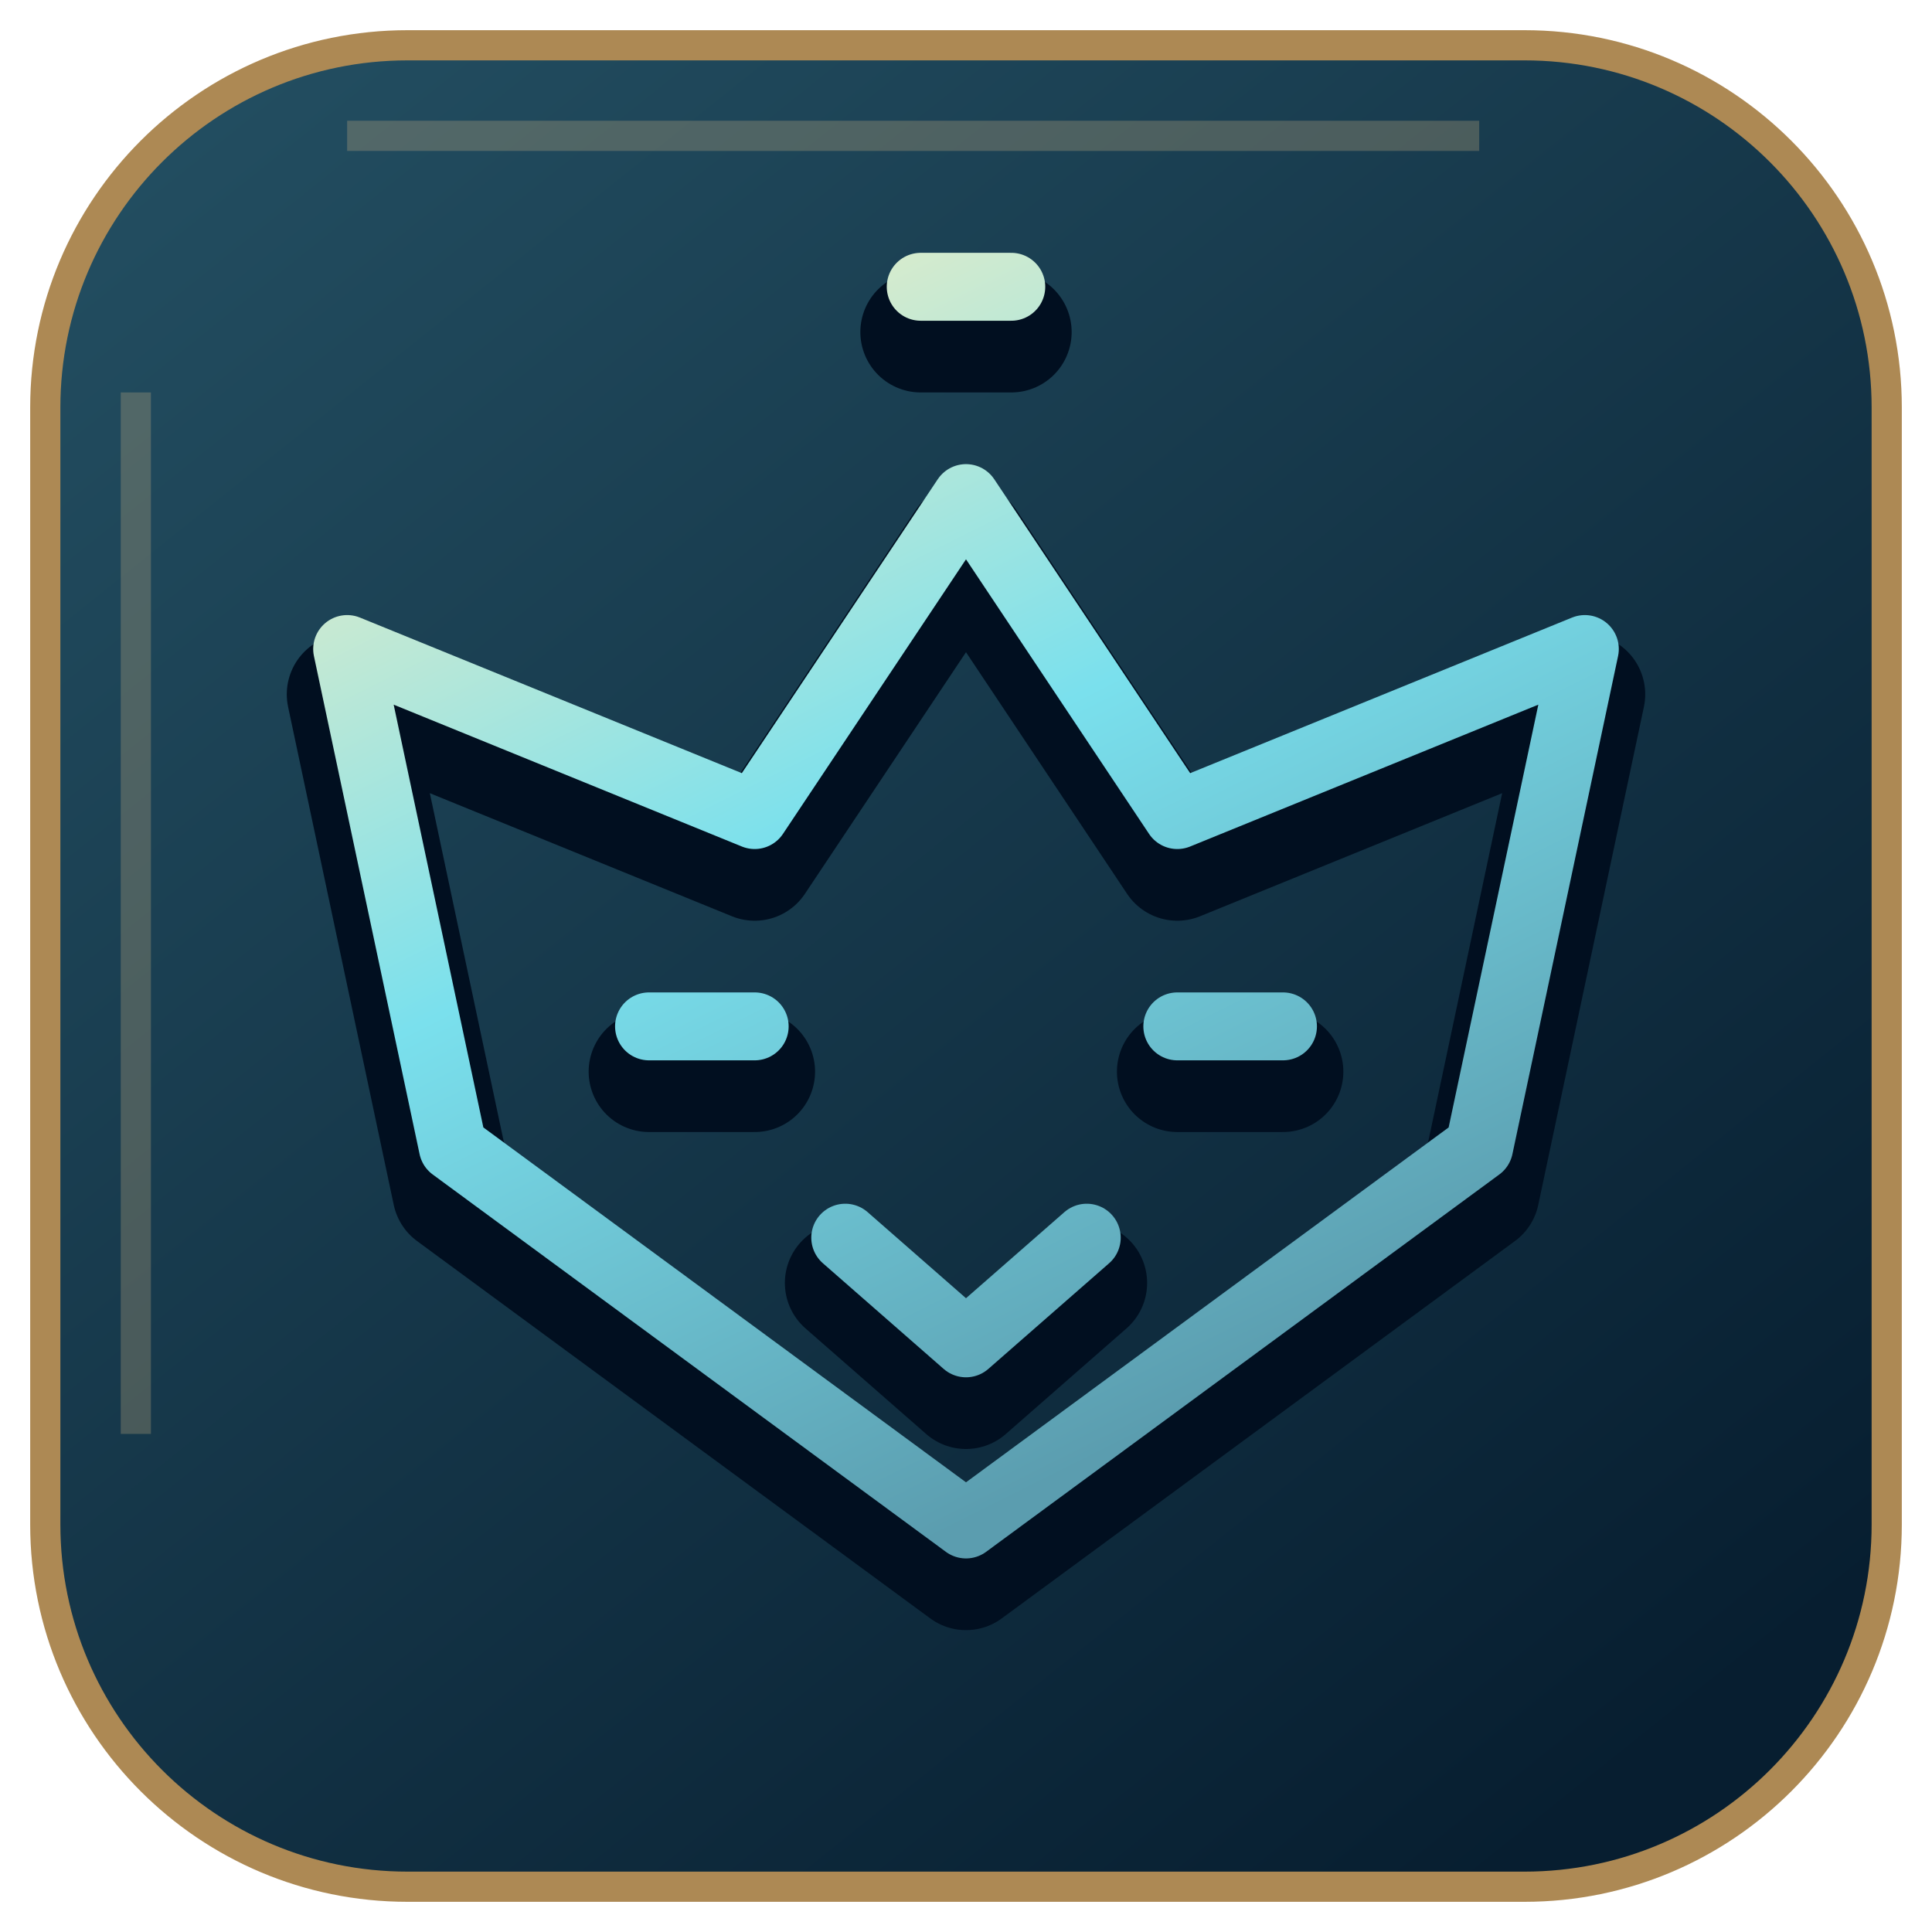
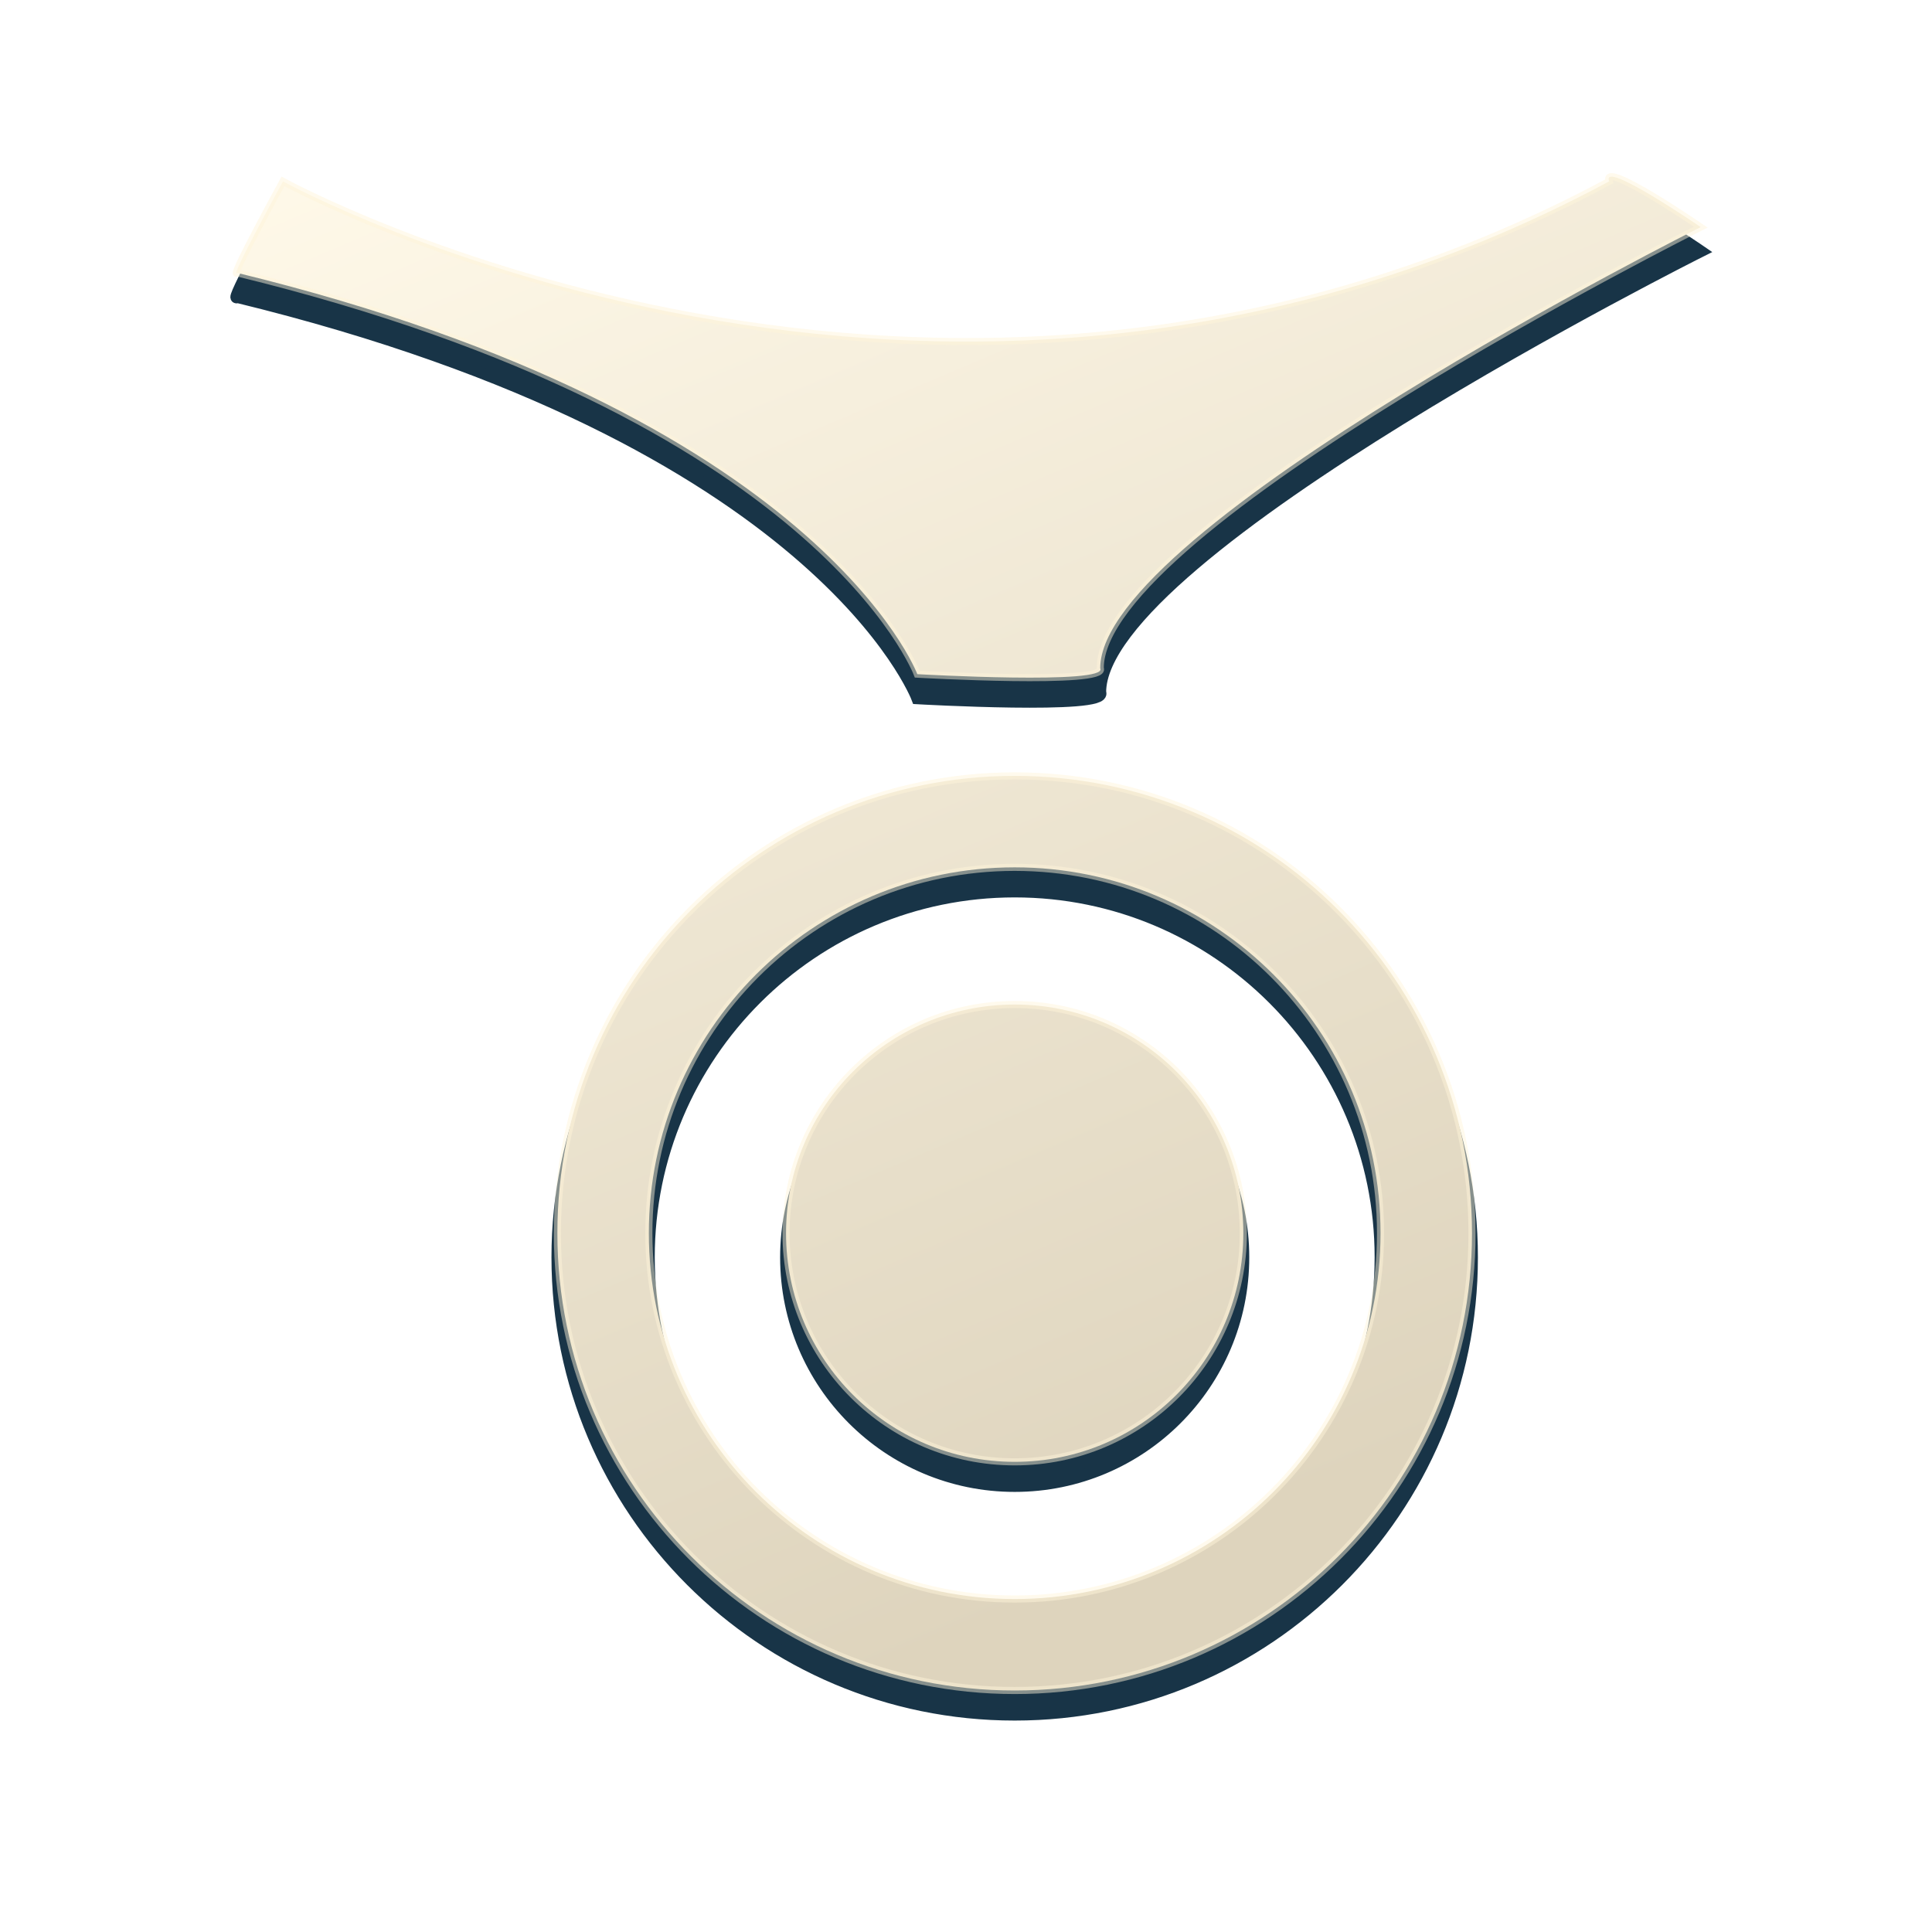
- <svg xmlns="http://www.w3.org/2000/svg" width="128" height="128" viewBox="0 0 128 128">
+ <svg xmlns="http://www.w3.org/2000/svg" width="384" height="384" viewBox="0 0 120 120">
  <defs>
-     <linearGradient id="fond" x2="0.8" y2="1">
-       <stop stop-color="#245063" />
-       <stop offset="1" stop-color="#071e30" />
+     <linearGradient id="bronze" x1="0" y1="0" x2=".25" y2="1">
+       <stop stop-color="#fff0c7" />
+       <stop offset=".3" stop-color="#d8b37c" />
+       <stop offset=".65" stop-color="#9b7449" />
+       <stop offset="1" stop-color="#e1c396" />
    </linearGradient>
-     <linearGradient id="metal" x2="0.5" y2="1">
-       <stop stop-color="#fff0bf" />
-       <stop offset="0.5" stop-color="#7ae0ed" />
-       <stop offset="1" stop-color="#5b9daf" />
+     <linearGradient id="email" x1=".2" y1="0" x2=".75" y2="1">
+       <stop stop-color="#73c9c8" />
+       <stop offset=".36" stop-color="#328b98" />
+       <stop offset="1" stop-color="#184a60" />
    </linearGradient>
+     <linearGradient id="profond" x2=".4" y2="1">
+       <stop stop-color="#32667b" />
+       <stop offset="1" stop-color="#19394f" />
+     </linearGradient>
+     <linearGradient id="ivoire" x2=".4" y2="1">
+       <stop stop-color="#fff9e9" />
+       <stop offset="1" stop-color="#ded4bd" />
+     </linearGradient>
+     <linearGradient id="violet" x2=".5" y2="1">
+       <stop stop-color="#e4d5ff" />
+       <stop offset=".4" stop-color="#ad8cdd" />
+       <stop offset="1" stop-color="#65549b" />
+     </linearGradient>
+     <linearGradient id="argent" x2=".5" y2="1">
+       <stop stop-color="#f3f3ec" />
+       <stop offset=".4" stop-color="#b5c3ce" />
+       <stop offset="1" stop-color="#667991" />
+     </linearGradient>
+     <radialGradient id="ambre" cx=".3" cy=".2" r=".9">
+       <stop stop-color="#fff3ad" />
+       <stop offset=".35" stop-color="#efbc54" />
+       <stop offset=".7" stop-color="#b77728" />
+       <stop offset="1" stop-color="#795021" />
+     </radialGradient>
+     <radialGradient id="verre" cx=".3" cy=".25" r=".85">
+       <stop stop-color="#b9f6ef" />
+       <stop offset=".4" stop-color="#5bd5d9" />
+       <stop offset="1" stop-color="#226e8b" />
+     </radialGradient>
  </defs>
-   <rect x="3" y="3" width="122" height="122" rx="24" fill="url(#fond)" stroke="#ad8954" stroke-width="2" />
-   <path d="M23 9H98M9 26V95" fill="none" stroke="#e5c388" stroke-opacity=".25" stroke-width="2" />
-   <g fill="none" stroke="#010f20" stroke-width="8" stroke-linecap="round" stroke-linejoin="round" transform="translate(0 3)">
-     <path d="M30 76 23 43 50 54 64 33 78 54 105 43 98 76 64 101ZM43 68h7m28 0h7M56 82l8 7 8-7M61 19h6" />
+   <g transform="translate(13.1836 12.5) scale(0.367188)">
+     <path d="M150.207,83.081c1.559,2.849-30.943,1-30.943,1S102.831,40.246,4.23,16.2C2.714,17.554,11.966.725,11.966,0.725S122.7,61.691,236.3.725c-1.453-3.884,15.472,7.736,15.472,7.736S150.139,59.356,150.207,83.081Zm-14.471,18.207A77.356,77.356,0,1,1,58.38,178.644,77.356,77.356,0,0,1,135.736,101.288Zm0,139.241a61.885,61.885,0,1,0-61.885-61.885A61.884,61.884,0,0,0,135.736,240.529Zm0-100.563a38.678,38.678,0,1,1-38.678,38.678A38.678,38.678,0,0,1,135.736,139.966Z" fill="#183447" fill-rule="evenodd" stroke="#183447" stroke-width="2" />
  </g>
-   <g fill="none" stroke="url(#metal)" stroke-width="4.5" stroke-linecap="round" stroke-linejoin="round">
-     <path d="M30 76 23 43 50 54 64 33 78 54 105 43 98 76 64 101ZM43 68h7m28 0h7M56 82l8 7 8-7M61 19h6" />
+   <g transform="translate(13.1836 11) scale(0.367188)">
+     <path d="M150.207,83.081c1.559,2.849-30.943,1-30.943,1S102.831,40.246,4.23,16.2C2.714,17.554,11.966.725,11.966,0.725S122.7,61.691,236.3.725c-1.453-3.884,15.472,7.736,15.472,7.736S150.139,59.356,150.207,83.081Zm-14.471,18.207A77.356,77.356,0,1,1,58.38,178.644,77.356,77.356,0,0,1,135.736,101.288Zm0,139.241a61.885,61.885,0,1,0-61.885-61.885A61.884,61.884,0,0,0,135.736,240.529Zm0-100.563a38.678,38.678,0,1,1-38.678,38.678A38.678,38.678,0,0,1,135.736,139.966Z" fill="url(#ivoire)" fill-rule="evenodd" />
+     <g opacity=".48">
+       <path d="M150.207,83.081c1.559,2.849-30.943,1-30.943,1S102.831,40.246,4.23,16.2C2.714,17.554,11.966.725,11.966,0.725S122.7,61.691,236.3.725c-1.453-3.884,15.472,7.736,15.472,7.736S150.139,59.356,150.207,83.081Zm-14.471,18.207A77.356,77.356,0,1,1,58.38,178.644,77.356,77.356,0,0,1,135.736,101.288Zm0,139.241a61.885,61.885,0,1,0-61.885-61.885A61.884,61.884,0,0,0,135.736,240.529Zm0-100.563a38.678,38.678,0,1,1-38.678,38.678A38.678,38.678,0,0,1,135.736,139.966Z" fill="none" fill-rule="evenodd" stroke="#fff4d9" stroke-width="1.2" />
+     </g>
  </g>
</svg>
